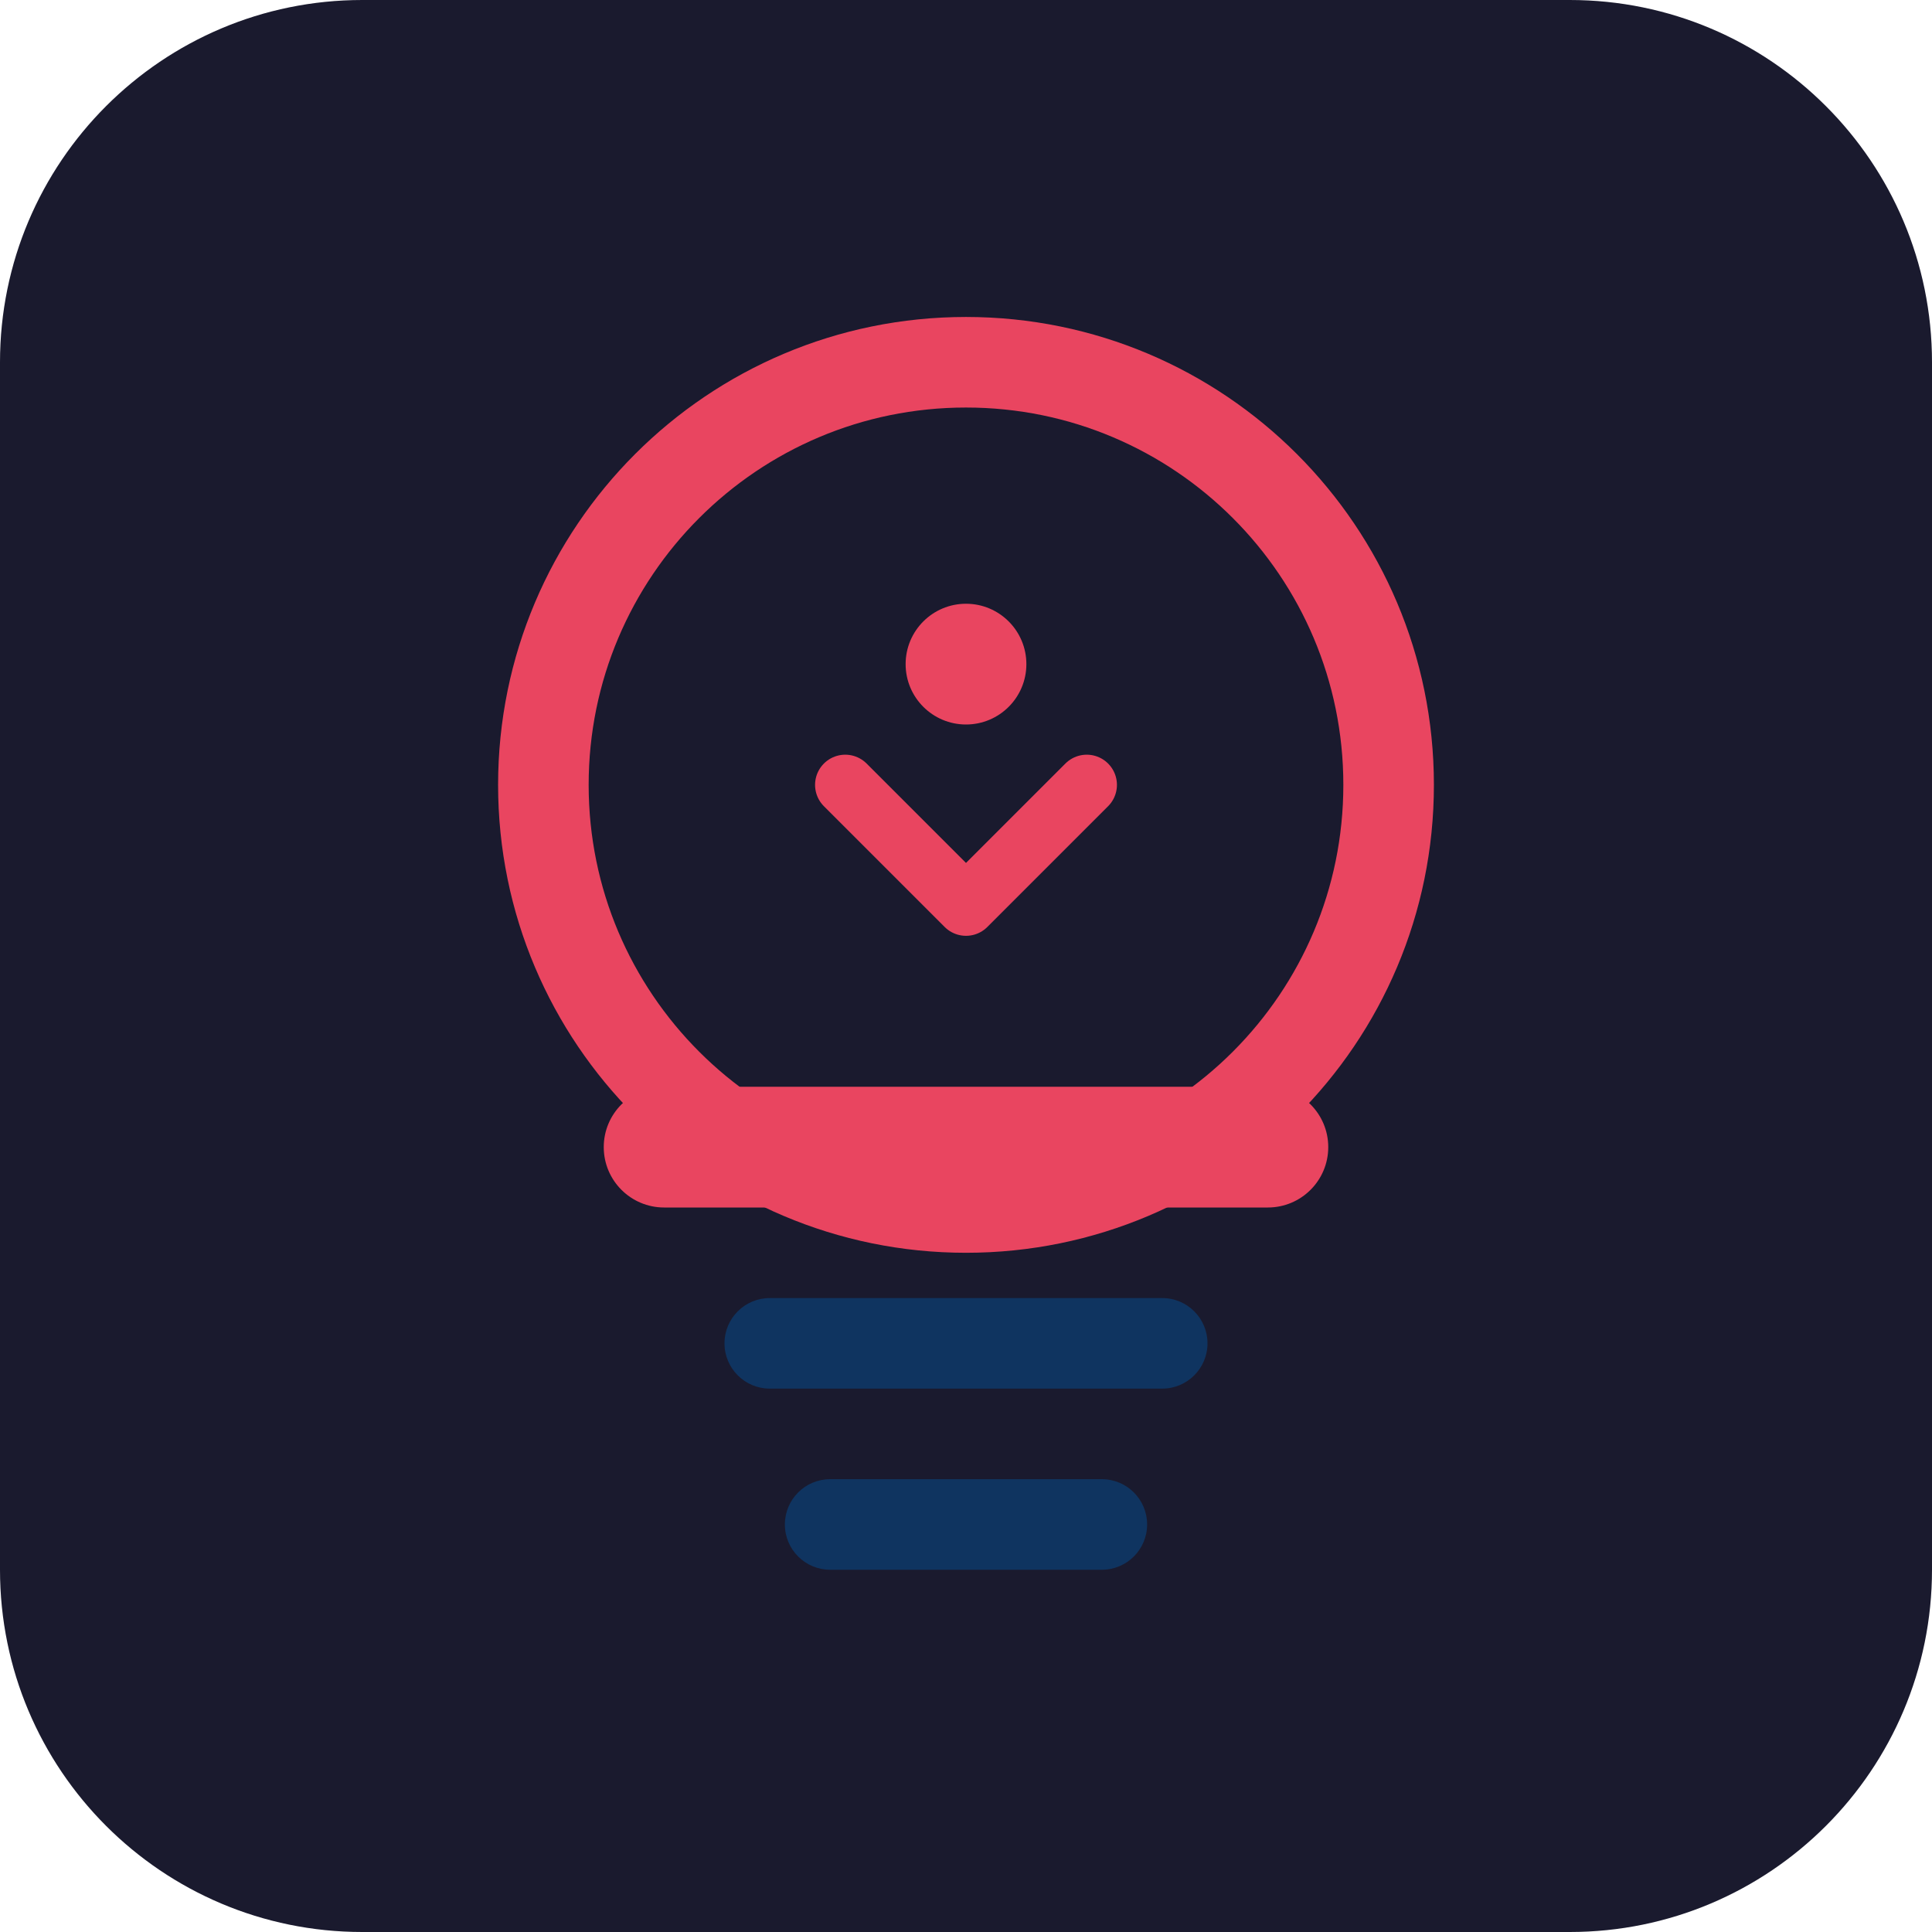
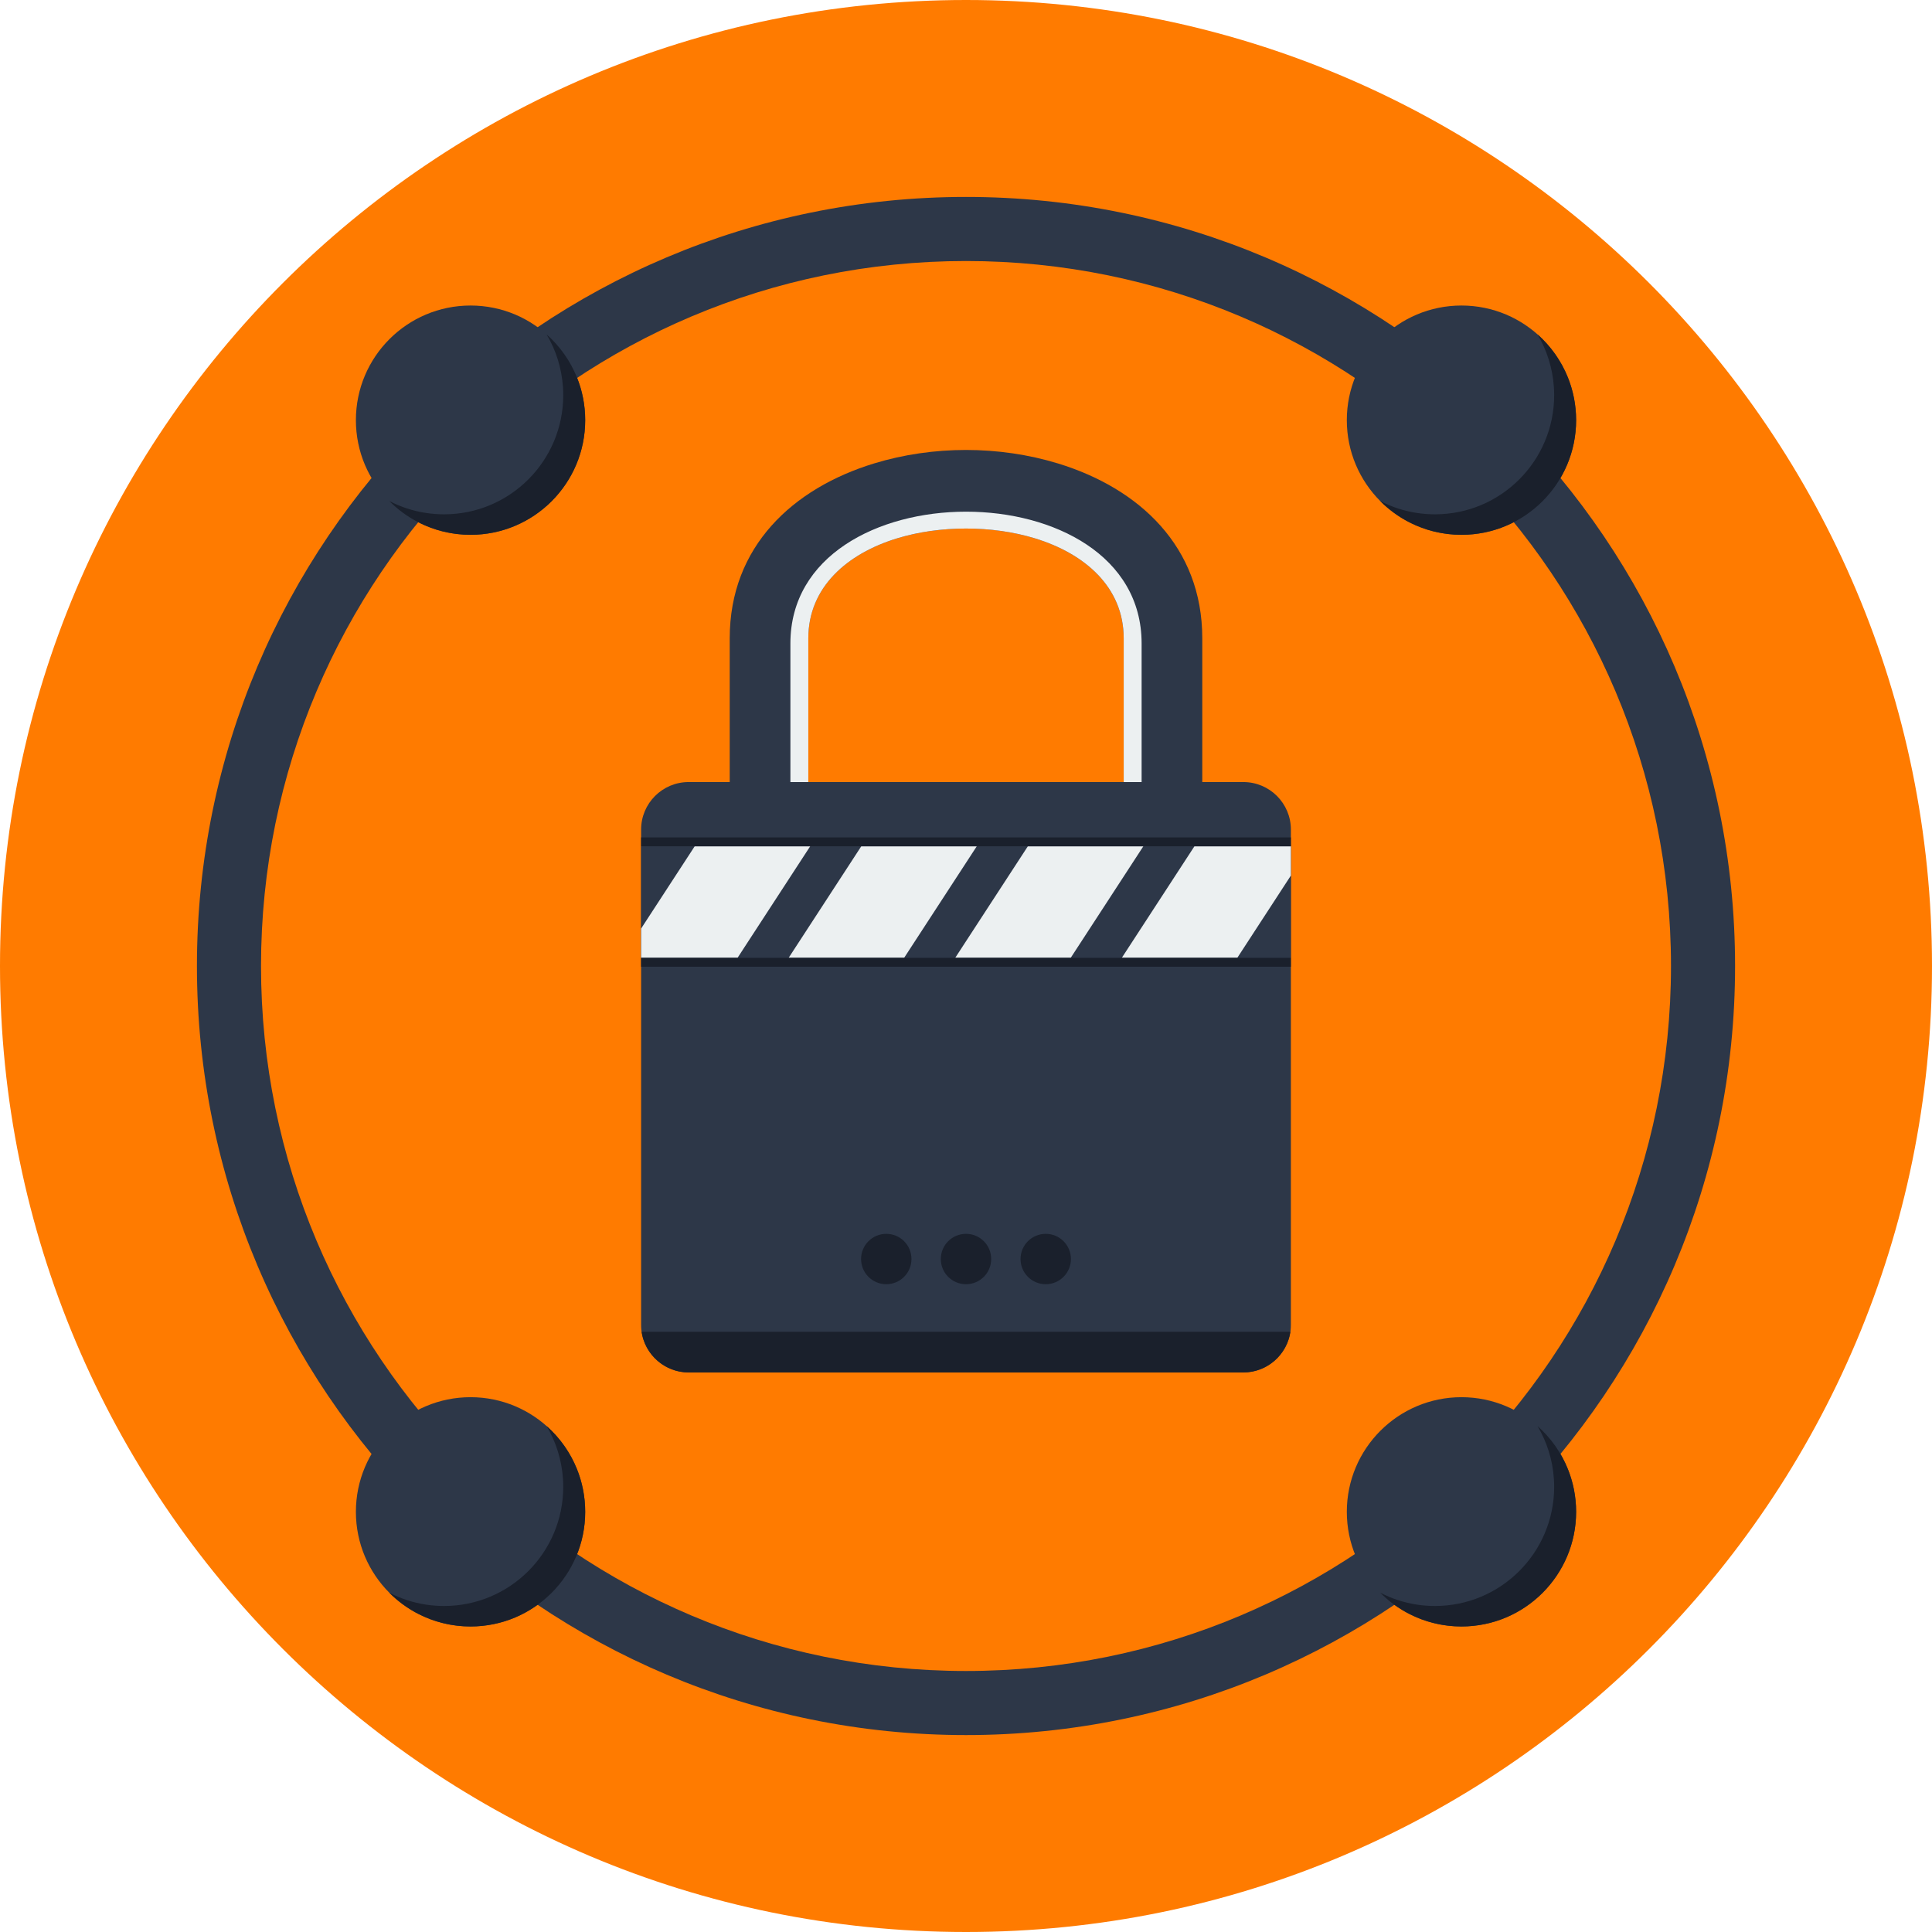
- <svg xmlns="http://www.w3.org/2000/svg" width="128" height="128" viewBox="0 0 128 128" fill="none">
-   <rect width="128" height="128" rx="24" fill="#1a1a2e" />
-   <circle cx="64" cy="52" r="28" stroke="#e94560" stroke-width="6" fill="none" />
-   <rect x="40" y="72" width="48" height="8" rx="4" fill="#e94560" />
-   <rect x="48" y="86" width="32" height="6" rx="3" fill="#0f3460" />
-   <rect x="52" y="98" width="24" height="6" rx="3" fill="#0f3460" />
-   <circle cx="64" cy="44" r="4" fill="#e94560" />
-   <path d="M56 52 L64 60 L72 52" stroke="#e94560" stroke-width="4" stroke-linecap="round" stroke-linejoin="round" fill="none" />
+ <svg xmlns="http://www.w3.org/2000/svg" version="1.1" id="Layer_1" viewBox="0 0 511.998 511.998" xml:space="preserve">
+   <circle style="fill:#ff7b00;" cx="255.999" cy="255.999" r="255.999" />
+   <path style="fill:#2D3748;" d="M256,52.189C143.438,52.189,52.189,143.438,52.189,256c0,112.56,91.249,203.811,203.811,203.811  S459.811,368.56,459.811,256S368.562,52.189,256,52.189z M256,442.827c-103.187,0-186.827-83.64-186.827-186.827  S152.811,69.173,256,69.173c103.187,0,186.827,83.64,186.827,186.827S359.187,442.827,256,442.827z" />
+   <g>
+     <path style="fill:#2D3748;" d="M387.303,80.967c16.776,0,30.383,13.604,30.383,30.379c0,16.779-13.606,30.383-30.383,30.383   c-16.779,0-30.383-13.604-30.383-30.383C356.92,94.57,370.524,80.967,387.303,80.967z" />
+     <path style="fill:#2D3748;" d="M124.699,80.967c16.774,0,30.383,13.604,30.383,30.379c0,16.779-13.608,30.383-30.383,30.383   c-16.779,0-30.383-13.604-30.383-30.383C94.316,94.57,107.921,80.967,124.699,80.967z" />
+     <path style="fill:#2D3748;" d="M387.303,370.268c16.776,0,30.383,13.603,30.383,30.379c0,16.779-13.606,30.383-30.383,30.383   c-16.779,0-30.383-13.604-30.383-30.383C356.92,383.873,370.524,370.268,387.303,370.268z" />
+     <path style="fill:#2D3748;" d="M124.699,370.268c16.774,0,30.383,13.603,30.383,30.379c0,16.779-13.608,30.383-30.383,30.383   c-16.779,0-30.383-13.604-30.383-30.383C94.316,383.873,107.921,370.268,124.699,370.268z" />
+   </g>
+   <path style="fill:#2D3748;" d="M182.495,207.253h147.008c6.955,0,12.594,5.639,12.594,12.594v131.265  c0,6.955-5.639,12.594-12.594,12.594H182.495c-6.955,0-12.594-5.639-12.594-12.594V219.848  C169.9,212.891,175.539,207.253,182.495,207.253z" />
+   <path style="fill:#1A202C;" d="M341.963,352.938c-0.89,6.07-6.152,10.769-12.46,10.769h-147.01c-6.308,0-11.568-4.699-12.46-10.769  H341.963z" />
+   <rect x="169.897" y="224.281" style="fill:#2D3748;" width="172.193" height="29.554" />
+   <path style="fill:#ECF0F1;" d="M184.1,224.277h30.605l-19.246,29.554H169.9v-7.752L184.1,224.277z M228.245,224.277h30.605  l-19.246,29.554h-30.605L228.245,224.277z M272.391,224.277h30.605l-19.246,29.554h-30.608l19.246-29.554H272.391z M316.537,224.277  h25.561v7.748l-14.201,21.806h-30.608l19.246-29.554H316.537z" />
+   <path style="fill:#2D3748;" d="M193.383,207.255V169.16c0-24.359,16.763-39.758,38.214-46.332c7.797-2.39,16.148-3.585,24.403-3.585  c8.255,0,16.607,1.198,24.403,3.585c21.451,6.575,38.212,21.973,38.212,46.332v38.095h-20.827V169.16  c0-13.566-10.306-22.441-23.488-26.482c-5.673-1.74-11.942-2.611-18.302-2.611c-6.359,0-12.629,0.871-18.302,2.611  c-13.185,4.041-23.488,12.916-23.488,26.482v38.095h-20.827H193.383z" />
+   <path style="fill:#ECF0F1;" d="M302.538,170.52v36.735h-4.747V169.16c0-13.566-10.306-22.441-23.488-26.482  c-5.673-1.74-11.942-2.611-18.302-2.611c-6.359,0-12.629,0.871-18.302,2.611c-13.185,4.041-23.488,12.916-23.488,26.482v38.095  h-4.747V170.52C209.462,123.98,302.542,123.938,302.538,170.52z" />
+   <g>
+     <rect x="169.897" y="221.916" style="fill:#1A202C;" width="172.193" height="2.359" />
+     <rect x="169.897" y="253.833" style="fill:#1A202C;" width="172.193" height="2.359" />
+     <path style="fill:#1A202C;" d="M234.871,326.976c3.689,0,6.676,2.987,6.676,6.676c0,3.689-2.987,6.676-6.676,6.676   c-3.687,0-6.676-2.987-6.676-6.676C228.194,329.966,231.183,326.976,234.871,326.976z M277.127,326.976   c3.689,0,6.676,2.987,6.676,6.676c0,3.689-2.987,6.676-6.676,6.676c-3.687,0-6.676-2.987-6.676-6.676   C270.451,329.966,273.438,326.976,277.127,326.976z M256,326.976c3.689,0,6.676,2.987,6.676,6.676c0,3.689-2.987,6.676-6.676,6.676   c-3.689,0-6.676-2.987-6.676-6.676C249.324,329.966,252.311,326.976,256,326.976z" />
+   </g>
+   <g>
+     <path style="fill:#1A202C;" d="M149.264,104.719c0,17.443-14.144,31.582-31.582,31.582c-1.643,0-3.257-0.126-4.831-0.366   c-3.448-0.529-6.712-1.616-9.697-3.166c2.238,2.252,4.825,4.152,7.673,5.616c4.158,2.137,8.875,3.344,13.871,3.344   c16.774,0,30.383-13.604,30.383-30.383c0-3.957-0.759-7.739-2.137-11.207c-1.771-4.456-4.566-8.396-8.094-11.526   c2.476,4.17,4.021,8.956,4.347,14.073c0.044,0.673,0.064,1.349,0.064,2.033L149.264,104.719L149.264,104.719z" />
+     <path style="fill:#1A202C;" d="M411.867,104.719c0,17.443-14.144,31.582-31.582,31.582c-1.643,0-3.257-0.126-4.831-0.366   c-3.448-0.529-6.712-1.616-9.697-3.166c2.238,2.252,4.825,4.152,7.673,5.616c4.159,2.137,8.875,3.344,13.871,3.344   c16.774,0,30.383-13.604,30.383-30.383c0-3.957-0.759-7.739-2.137-11.207c-1.771-4.456-4.566-8.396-8.094-11.526   c2.476,4.17,4.021,8.956,4.348,14.073c0.044,0.673,0.064,1.349,0.064,2.033L411.867,104.719L411.867,104.719z" />
+     <path style="fill:#1A202C;" d="M411.867,394.019c0,17.443-14.144,31.582-31.582,31.582c-1.643,0-3.257-0.126-4.831-0.366   c-3.448-0.529-6.712-1.616-9.697-3.166c2.238,2.252,4.825,4.152,7.673,5.616c4.159,2.137,8.875,3.344,13.871,3.344   c16.774,0,30.383-13.604,30.383-30.383c0-3.957-0.759-7.739-2.137-11.207c-1.771-4.456-4.566-8.396-8.094-11.526   c2.476,4.17,4.021,8.956,4.348,14.073c0.044,0.673,0.064,1.349,0.064,2.033h0.003V394.019z" />
+     <path style="fill:#1A202C;" d="M149.264,394.019c0,17.443-14.144,31.582-31.582,31.582c-1.643,0-3.257-0.126-4.831-0.366   c-3.448-0.529-6.712-1.616-9.697-3.166c2.238,2.252,4.825,4.152,7.673,5.616c4.158,2.137,8.875,3.344,13.871,3.344   c16.774,0,30.383-13.604,30.383-30.383c0-3.957-0.759-7.739-2.137-11.207c-1.771-4.456-4.566-8.396-8.094-11.526   c2.476,4.17,4.021,8.956,4.347,14.073c0.044,0.673,0.064,1.349,0.064,2.033h0.003V394.019z" />
+   </g>
</svg>
